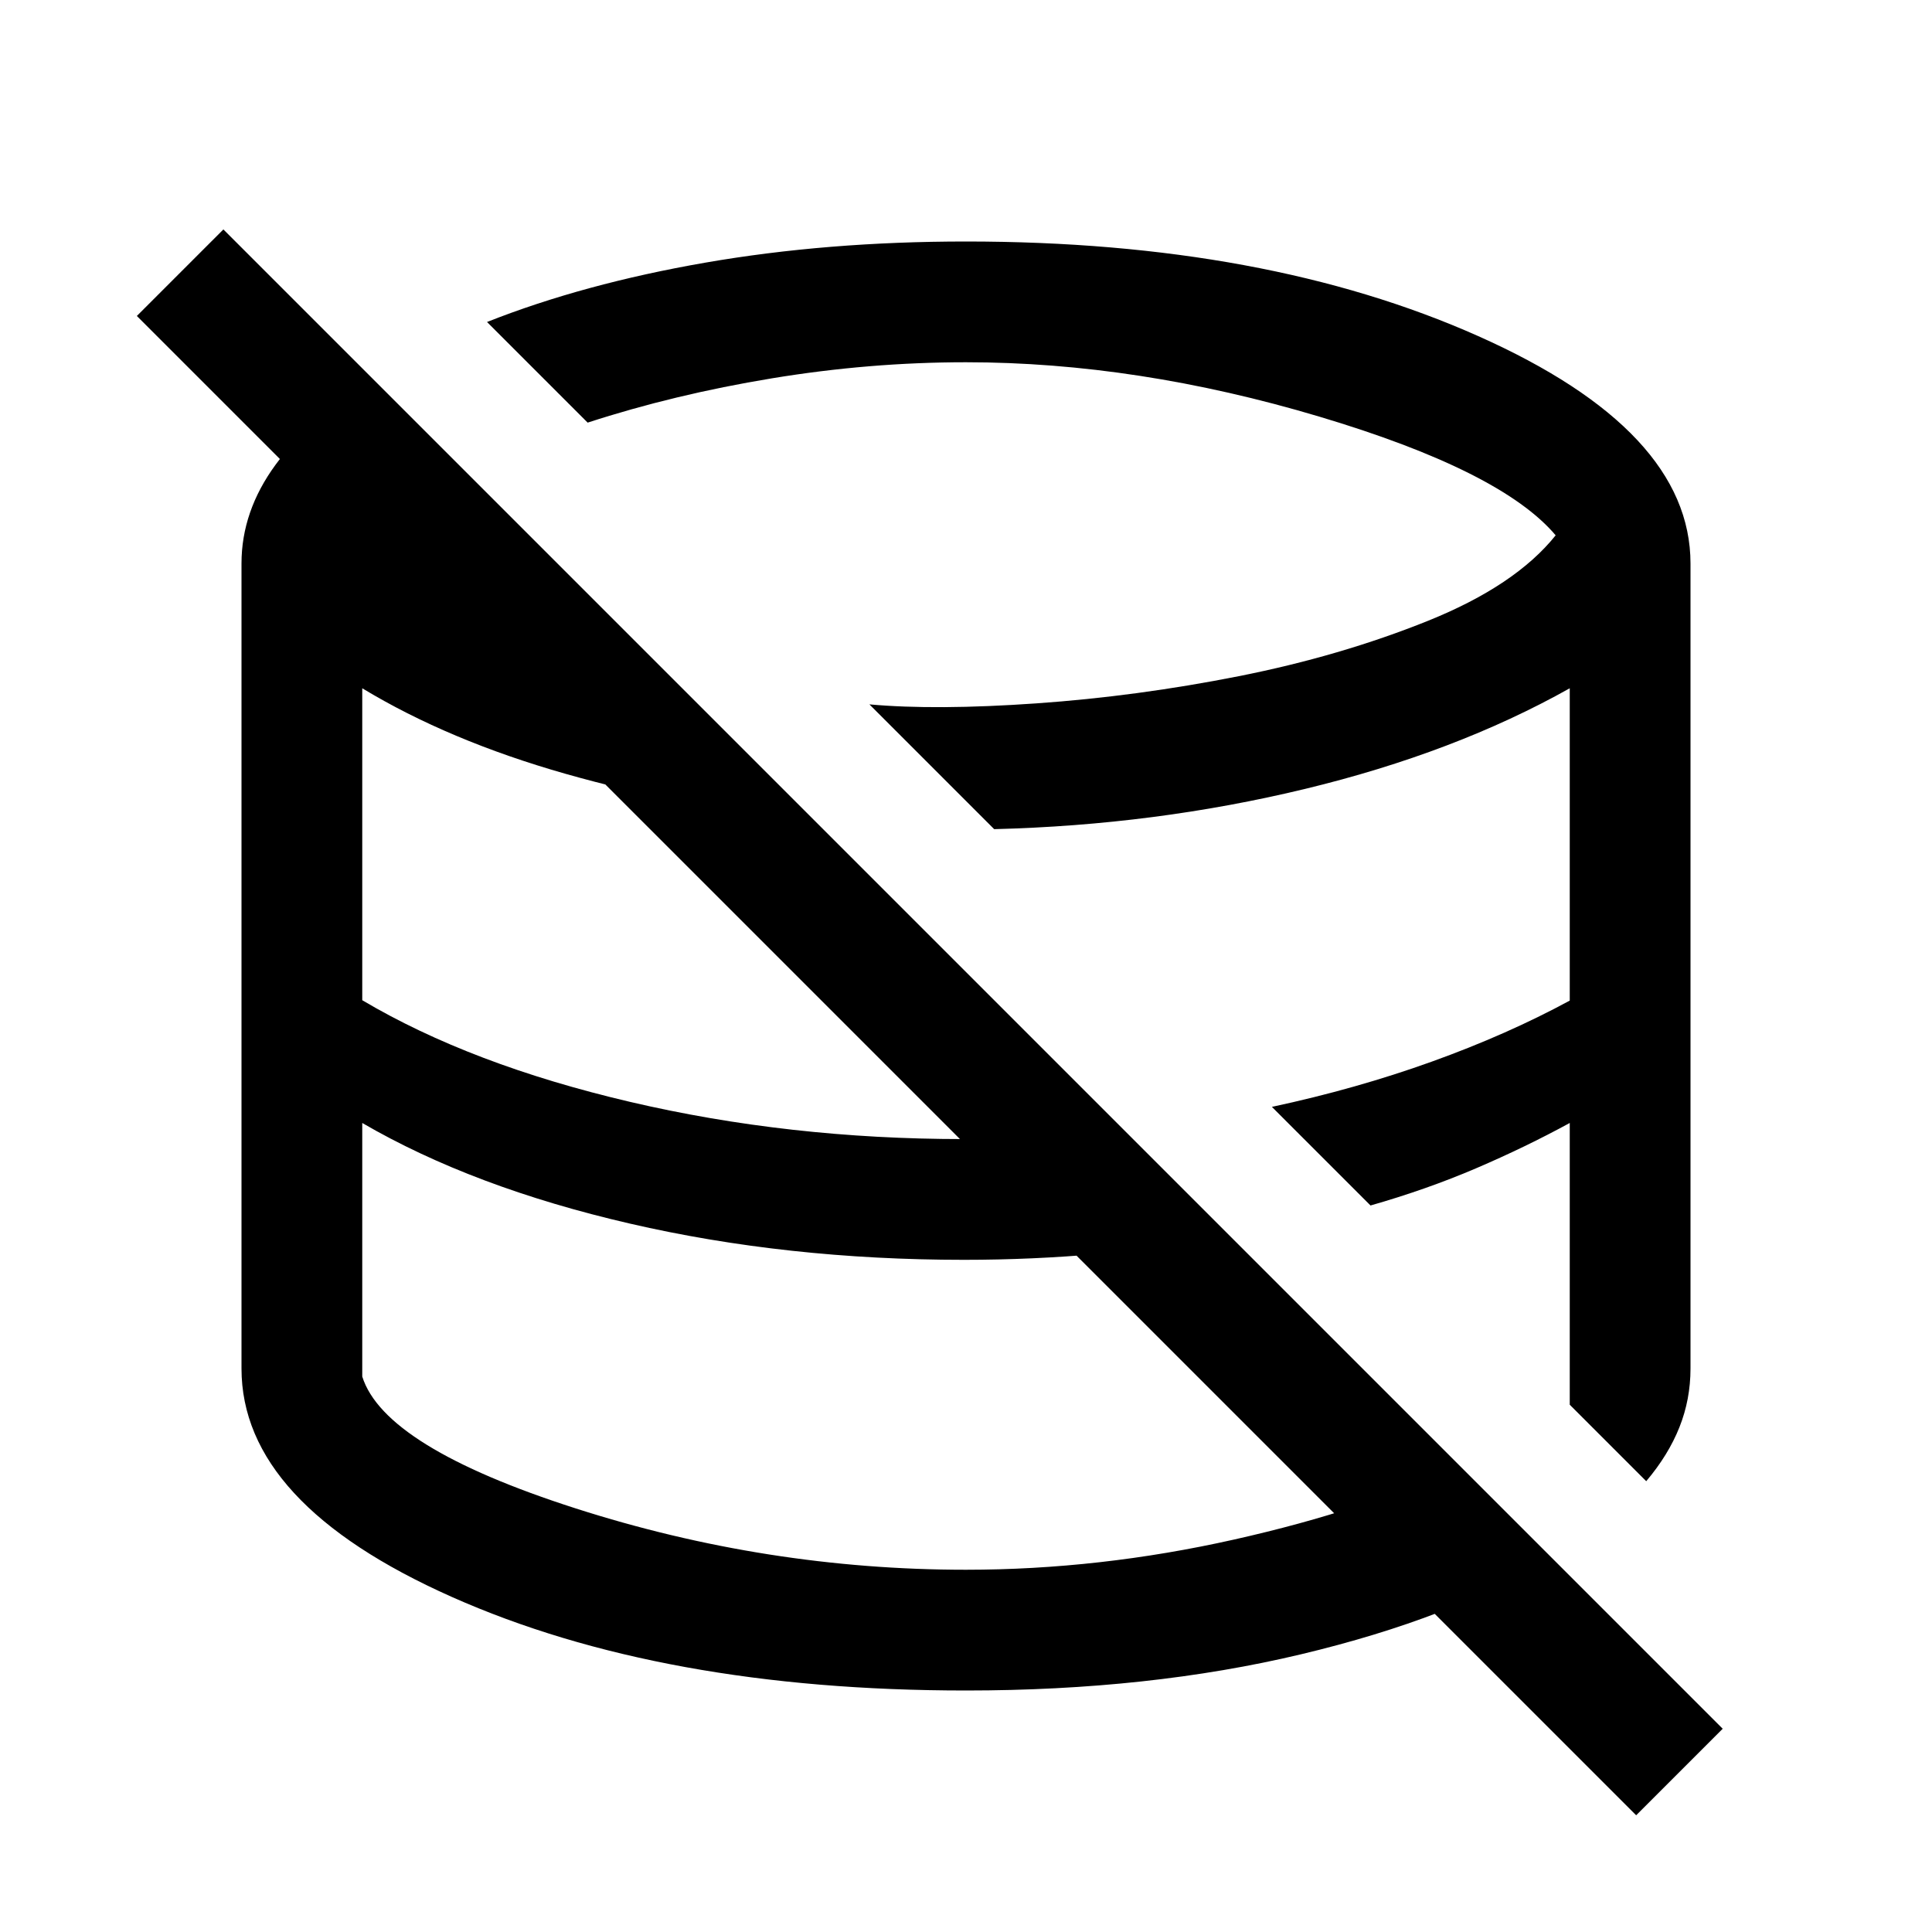
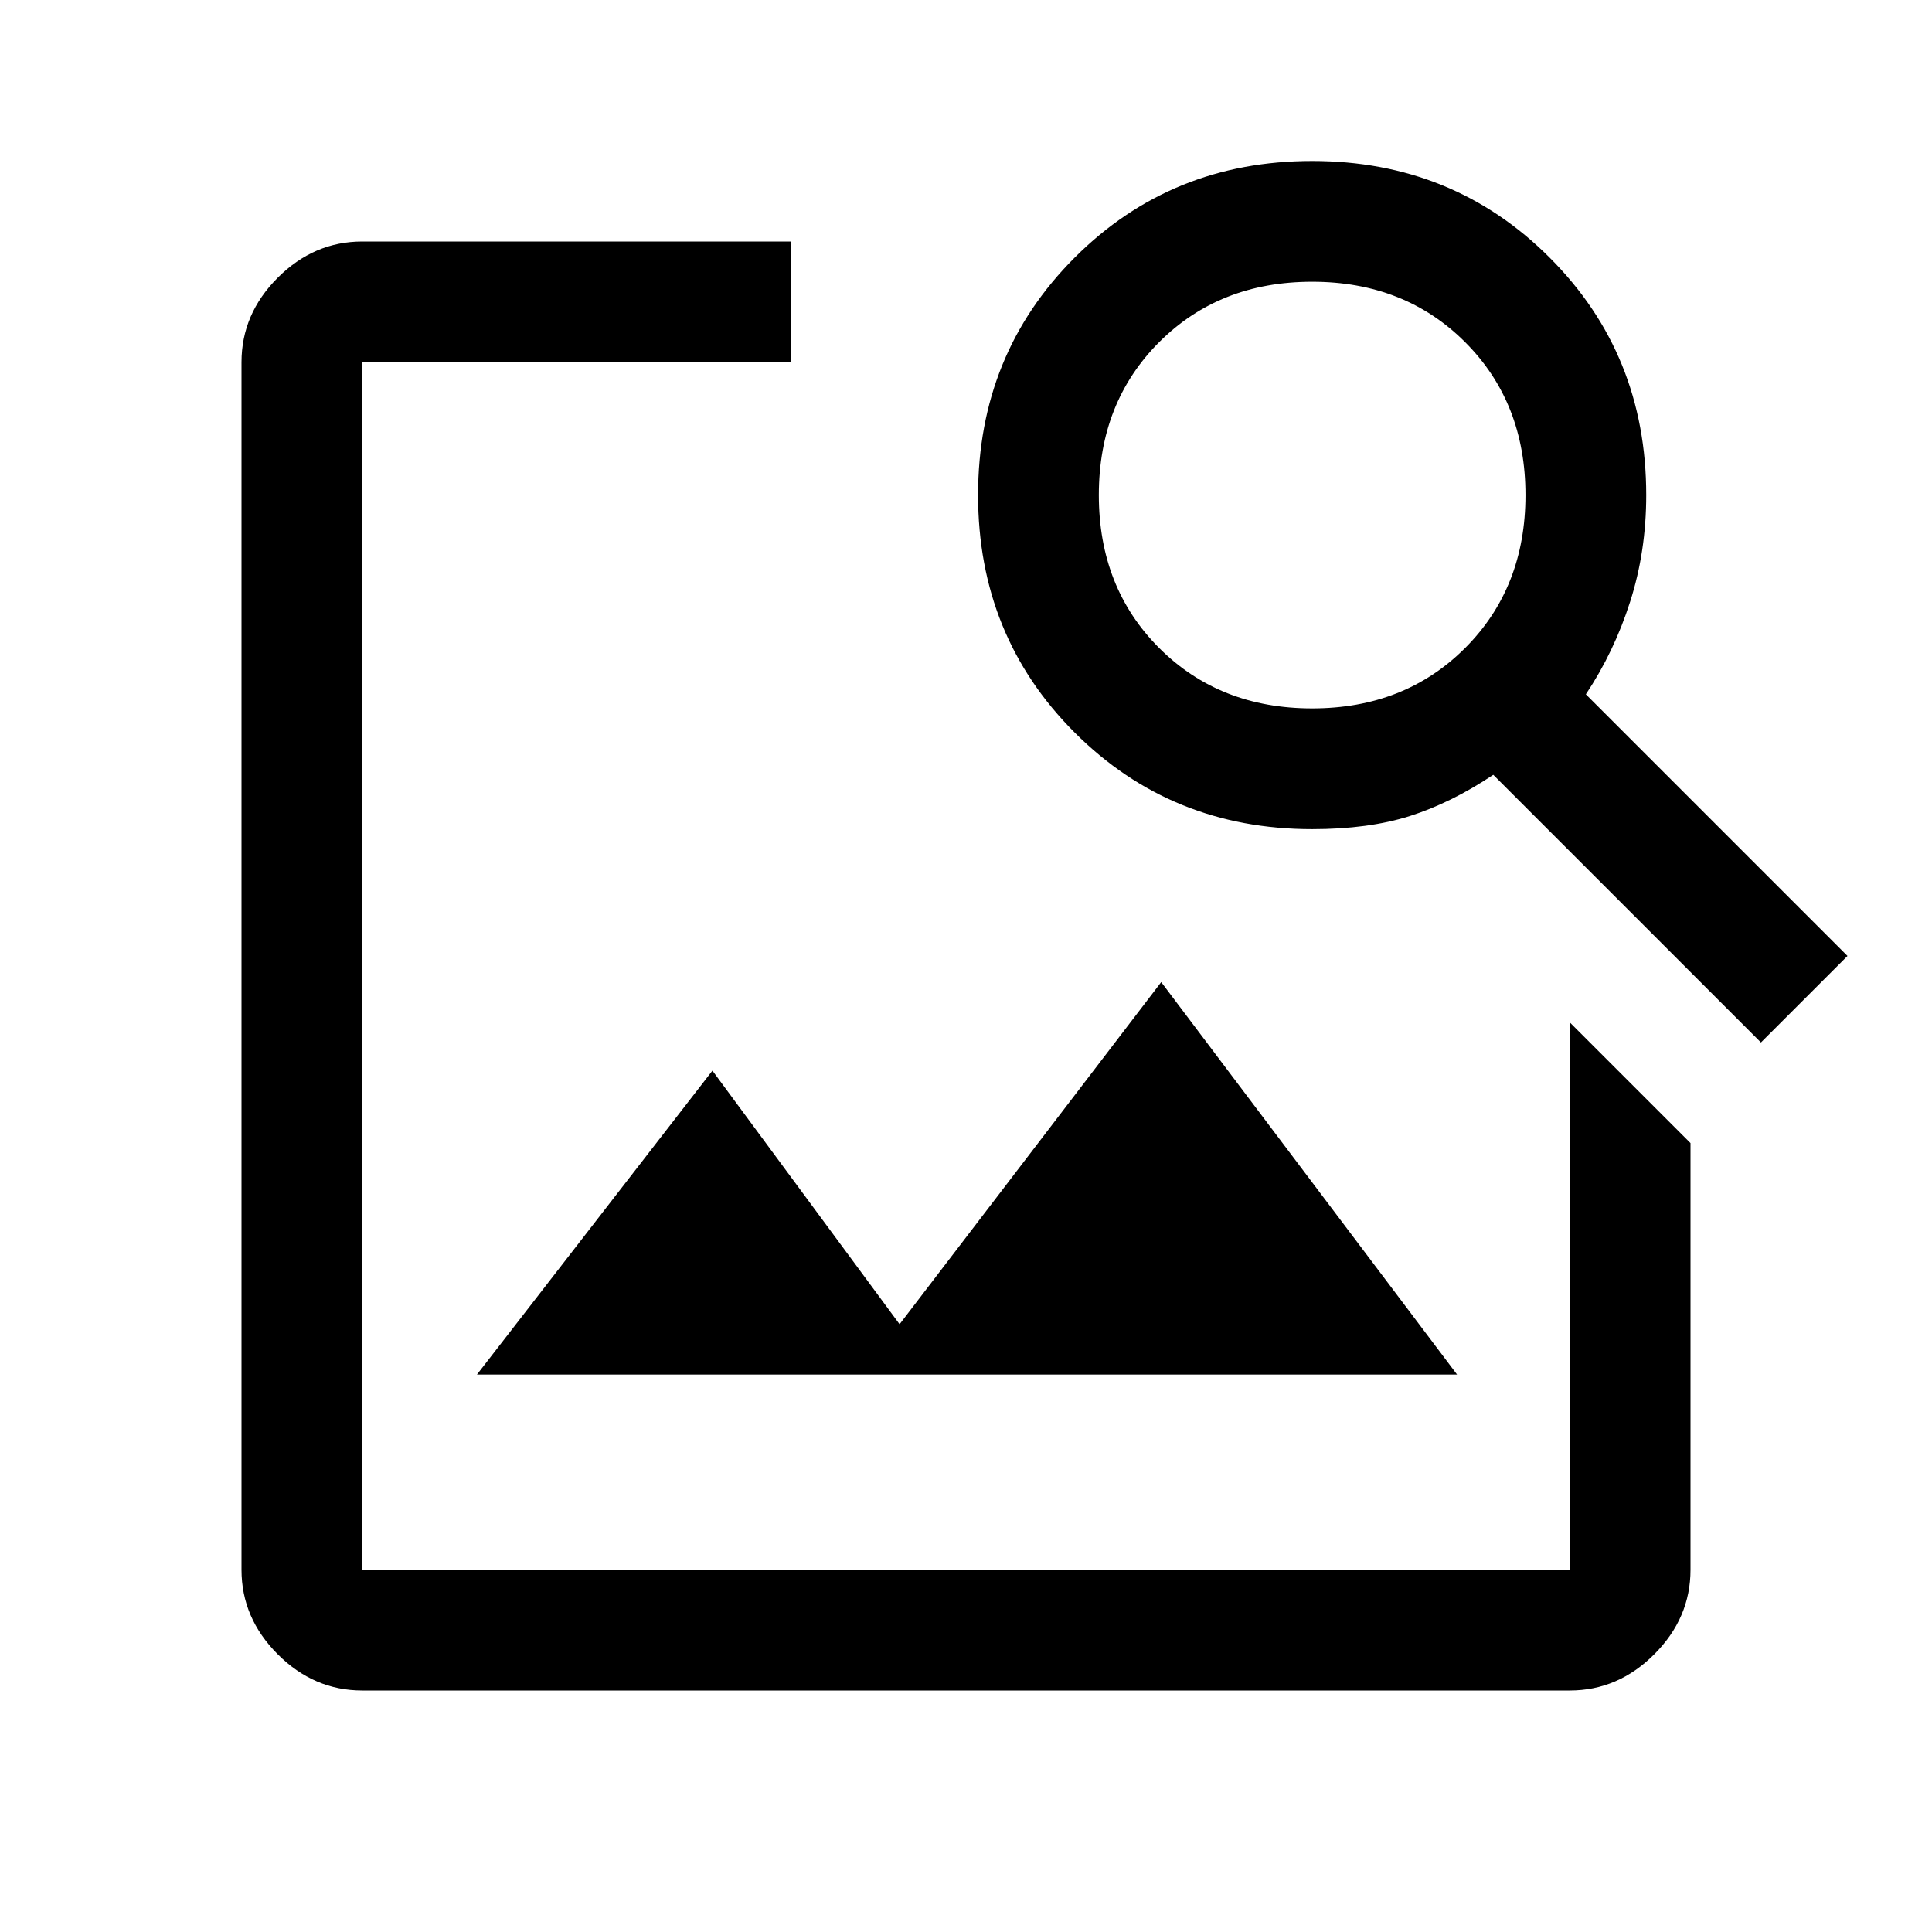
<svg xmlns="http://www.w3.org/2000/svg" height="48px" viewBox="0 -960 960 960" width="48px" fill="#000000">
-   <path d="M447-446Zm94-84Zm-94 84Zm94-84Zm-94 84Zm94-84ZM813-58 68-803l43-43 745 745-43 43Zm-333-62q-151 0-255.5-46.5T120-280v-400q0-26 16.98-49.15T185-772l220 220q-66-7-124-23.5T180-618v155q54 32 133 50.5T478.62-394q20.38 0 40.38-1 20-1 40-3l53 53q-32 5-65.5 8t-67.5 3q-88 0-166-18t-133-50v126q11 35 106 65.5T480-180q66.32 0 133.16-15T725-232l46 46q-49 30-124.5 48T480-120Zm338-104-38-38v-140q-22 12-46.5 22.5T681-361l-49-49q42-9 79.5-22.5t68.5-30.31V-618q-57 32-131.5 50T494-548l-62-62q33 3 83-.5T615.5-624q50.5-10 94-27.5T773-694q-27-32-117.5-59T480-780q-48 0-96.5 8T292-750l-50-50q48-19 108.5-29.5T480-840q149 0 254.5 47T840-680v400q0 15.36-5.5 29.18T818-224Z" />
+   <path d="M237-277h487L577-472 447-302l-93-126-117 151Zm-57 157q-24 0-42-18t-18-42v-600q0-24 18-42t42-18h213v60H180v600h600v-272l60 60v212q0 24-18 42t-42 18H180Zm300-360Zm395 38L742-575q-21 14-41.5 20.5T652-548q-70 0-118-48t-48-118q0-70 48-118t118-48q70 0 118 48t48 118q0 28-8 53t-22 46l130 130-43 43ZM652-608q46 0 76-30t30-76q0-46-30-76t-76-30q-46 0-76 30t-30 76q0 46 30 76t76 30Z" />
</svg>
